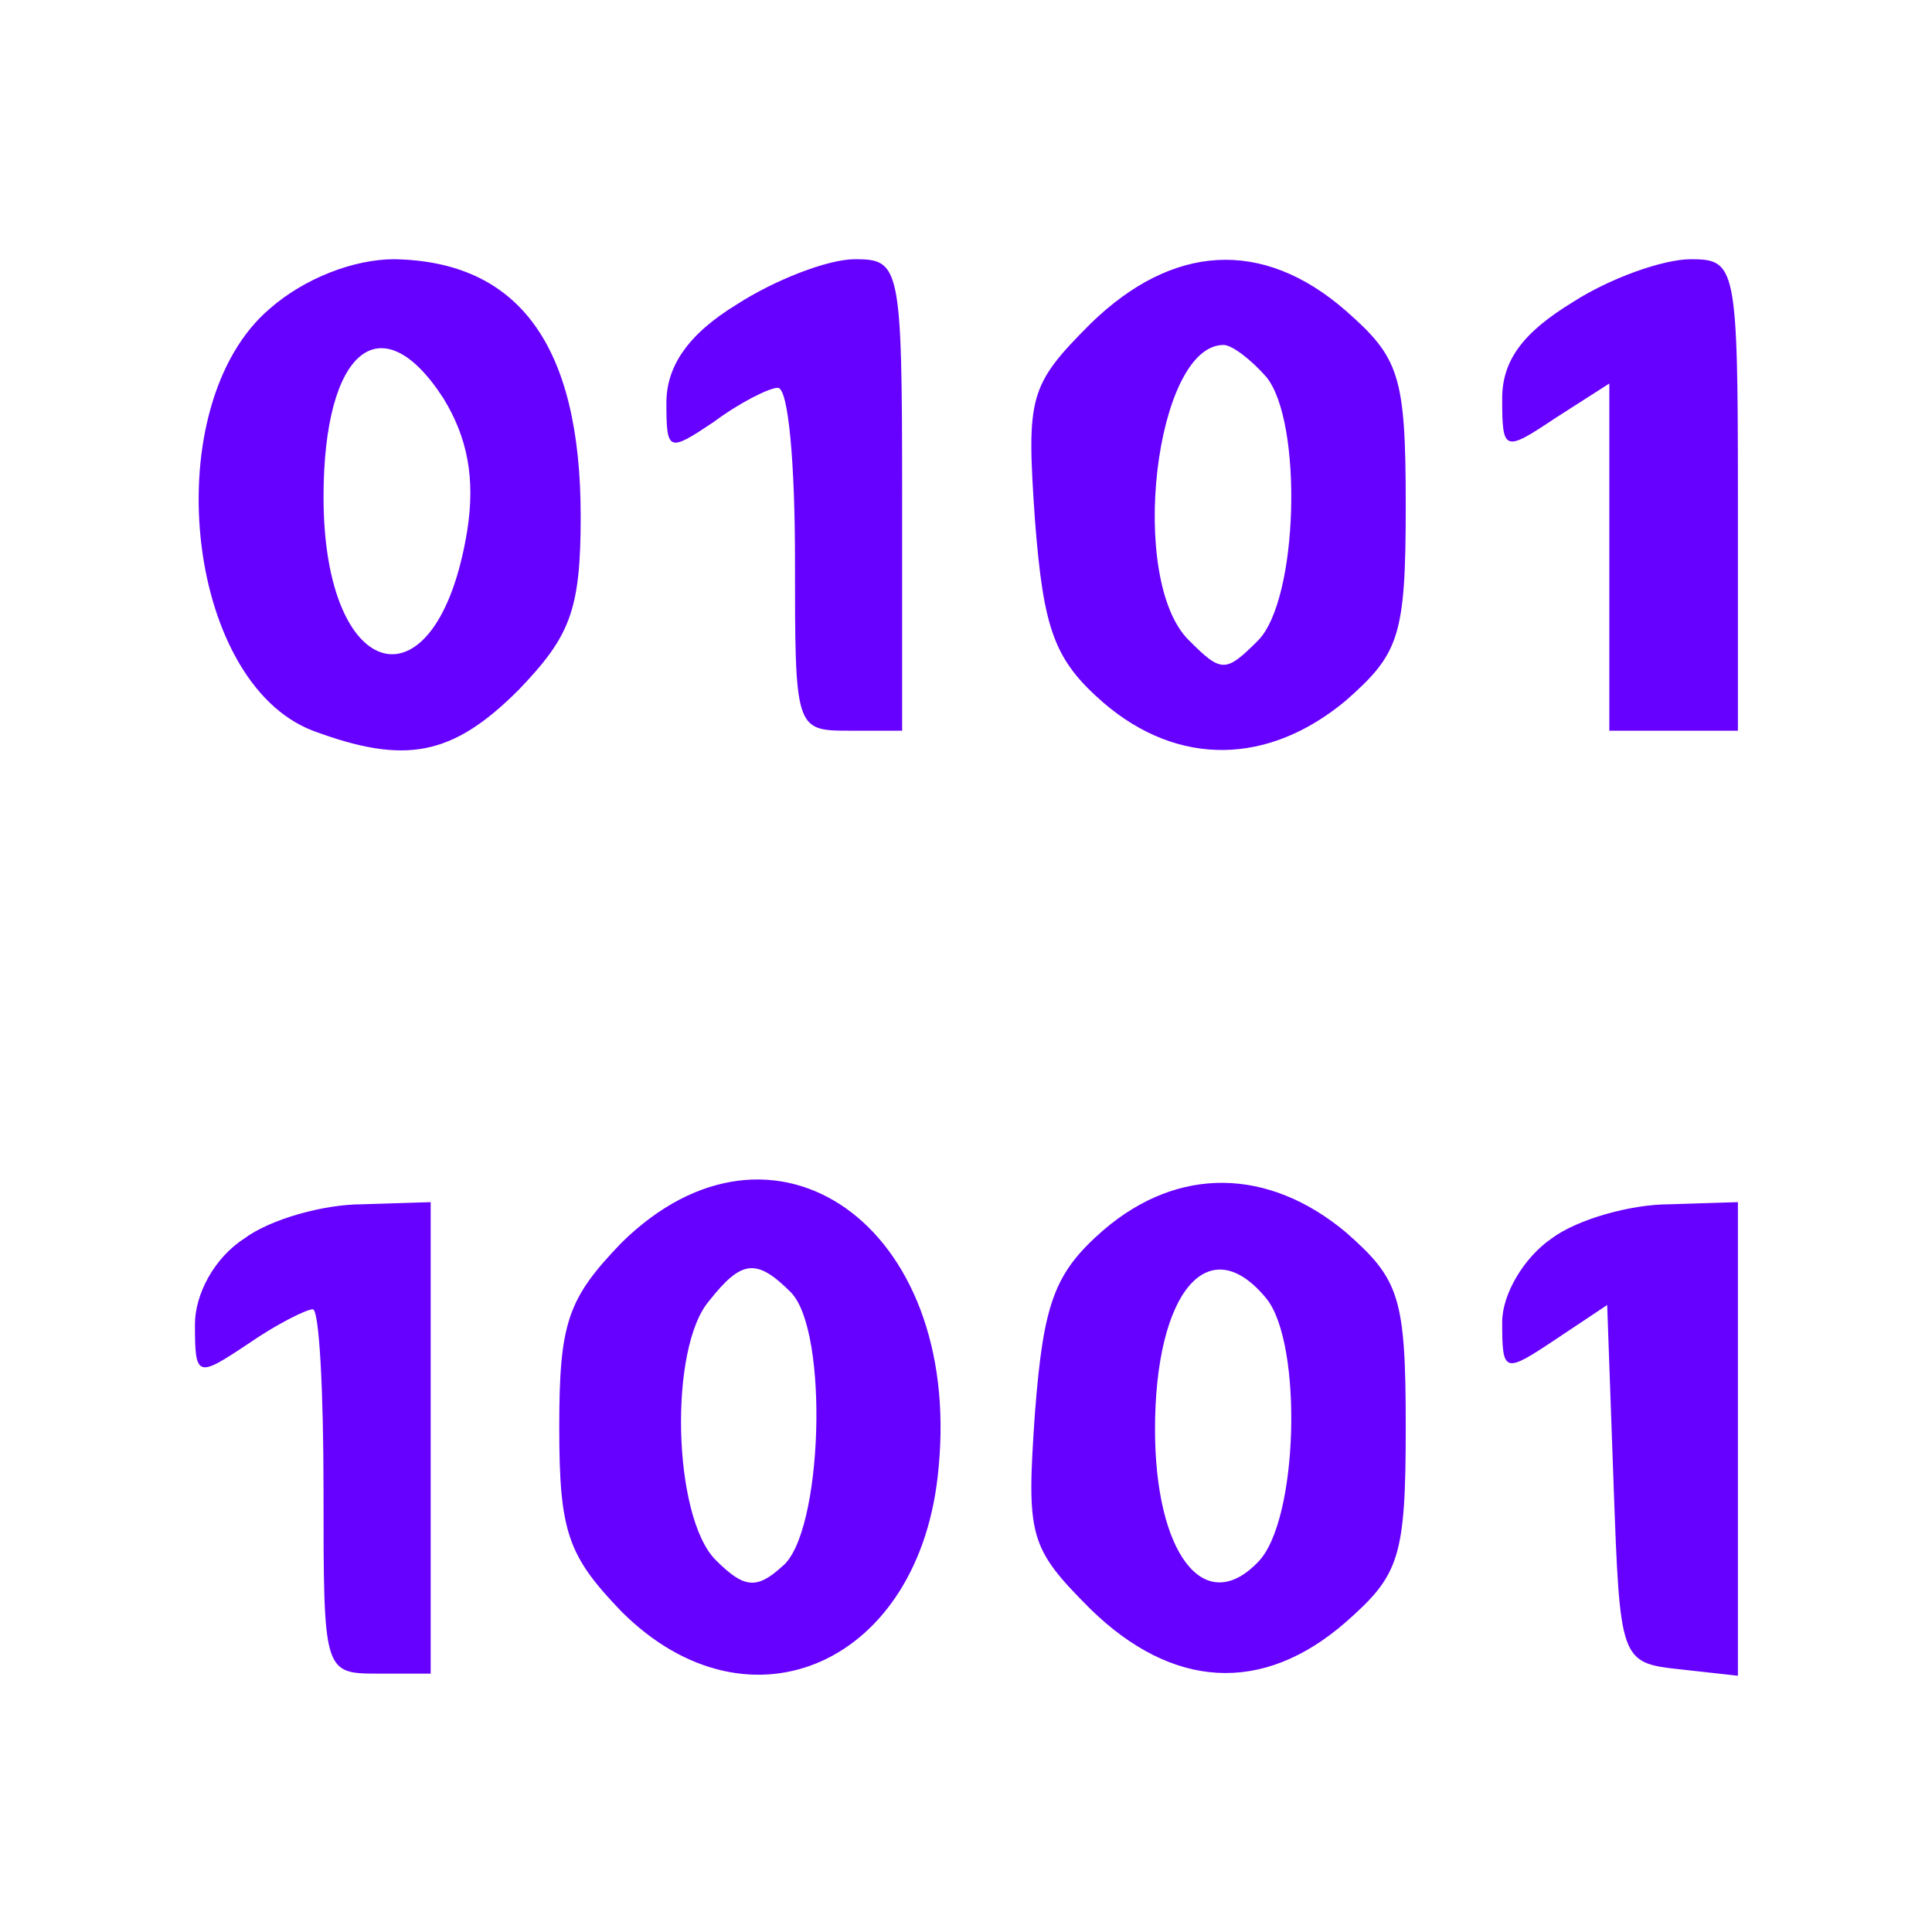
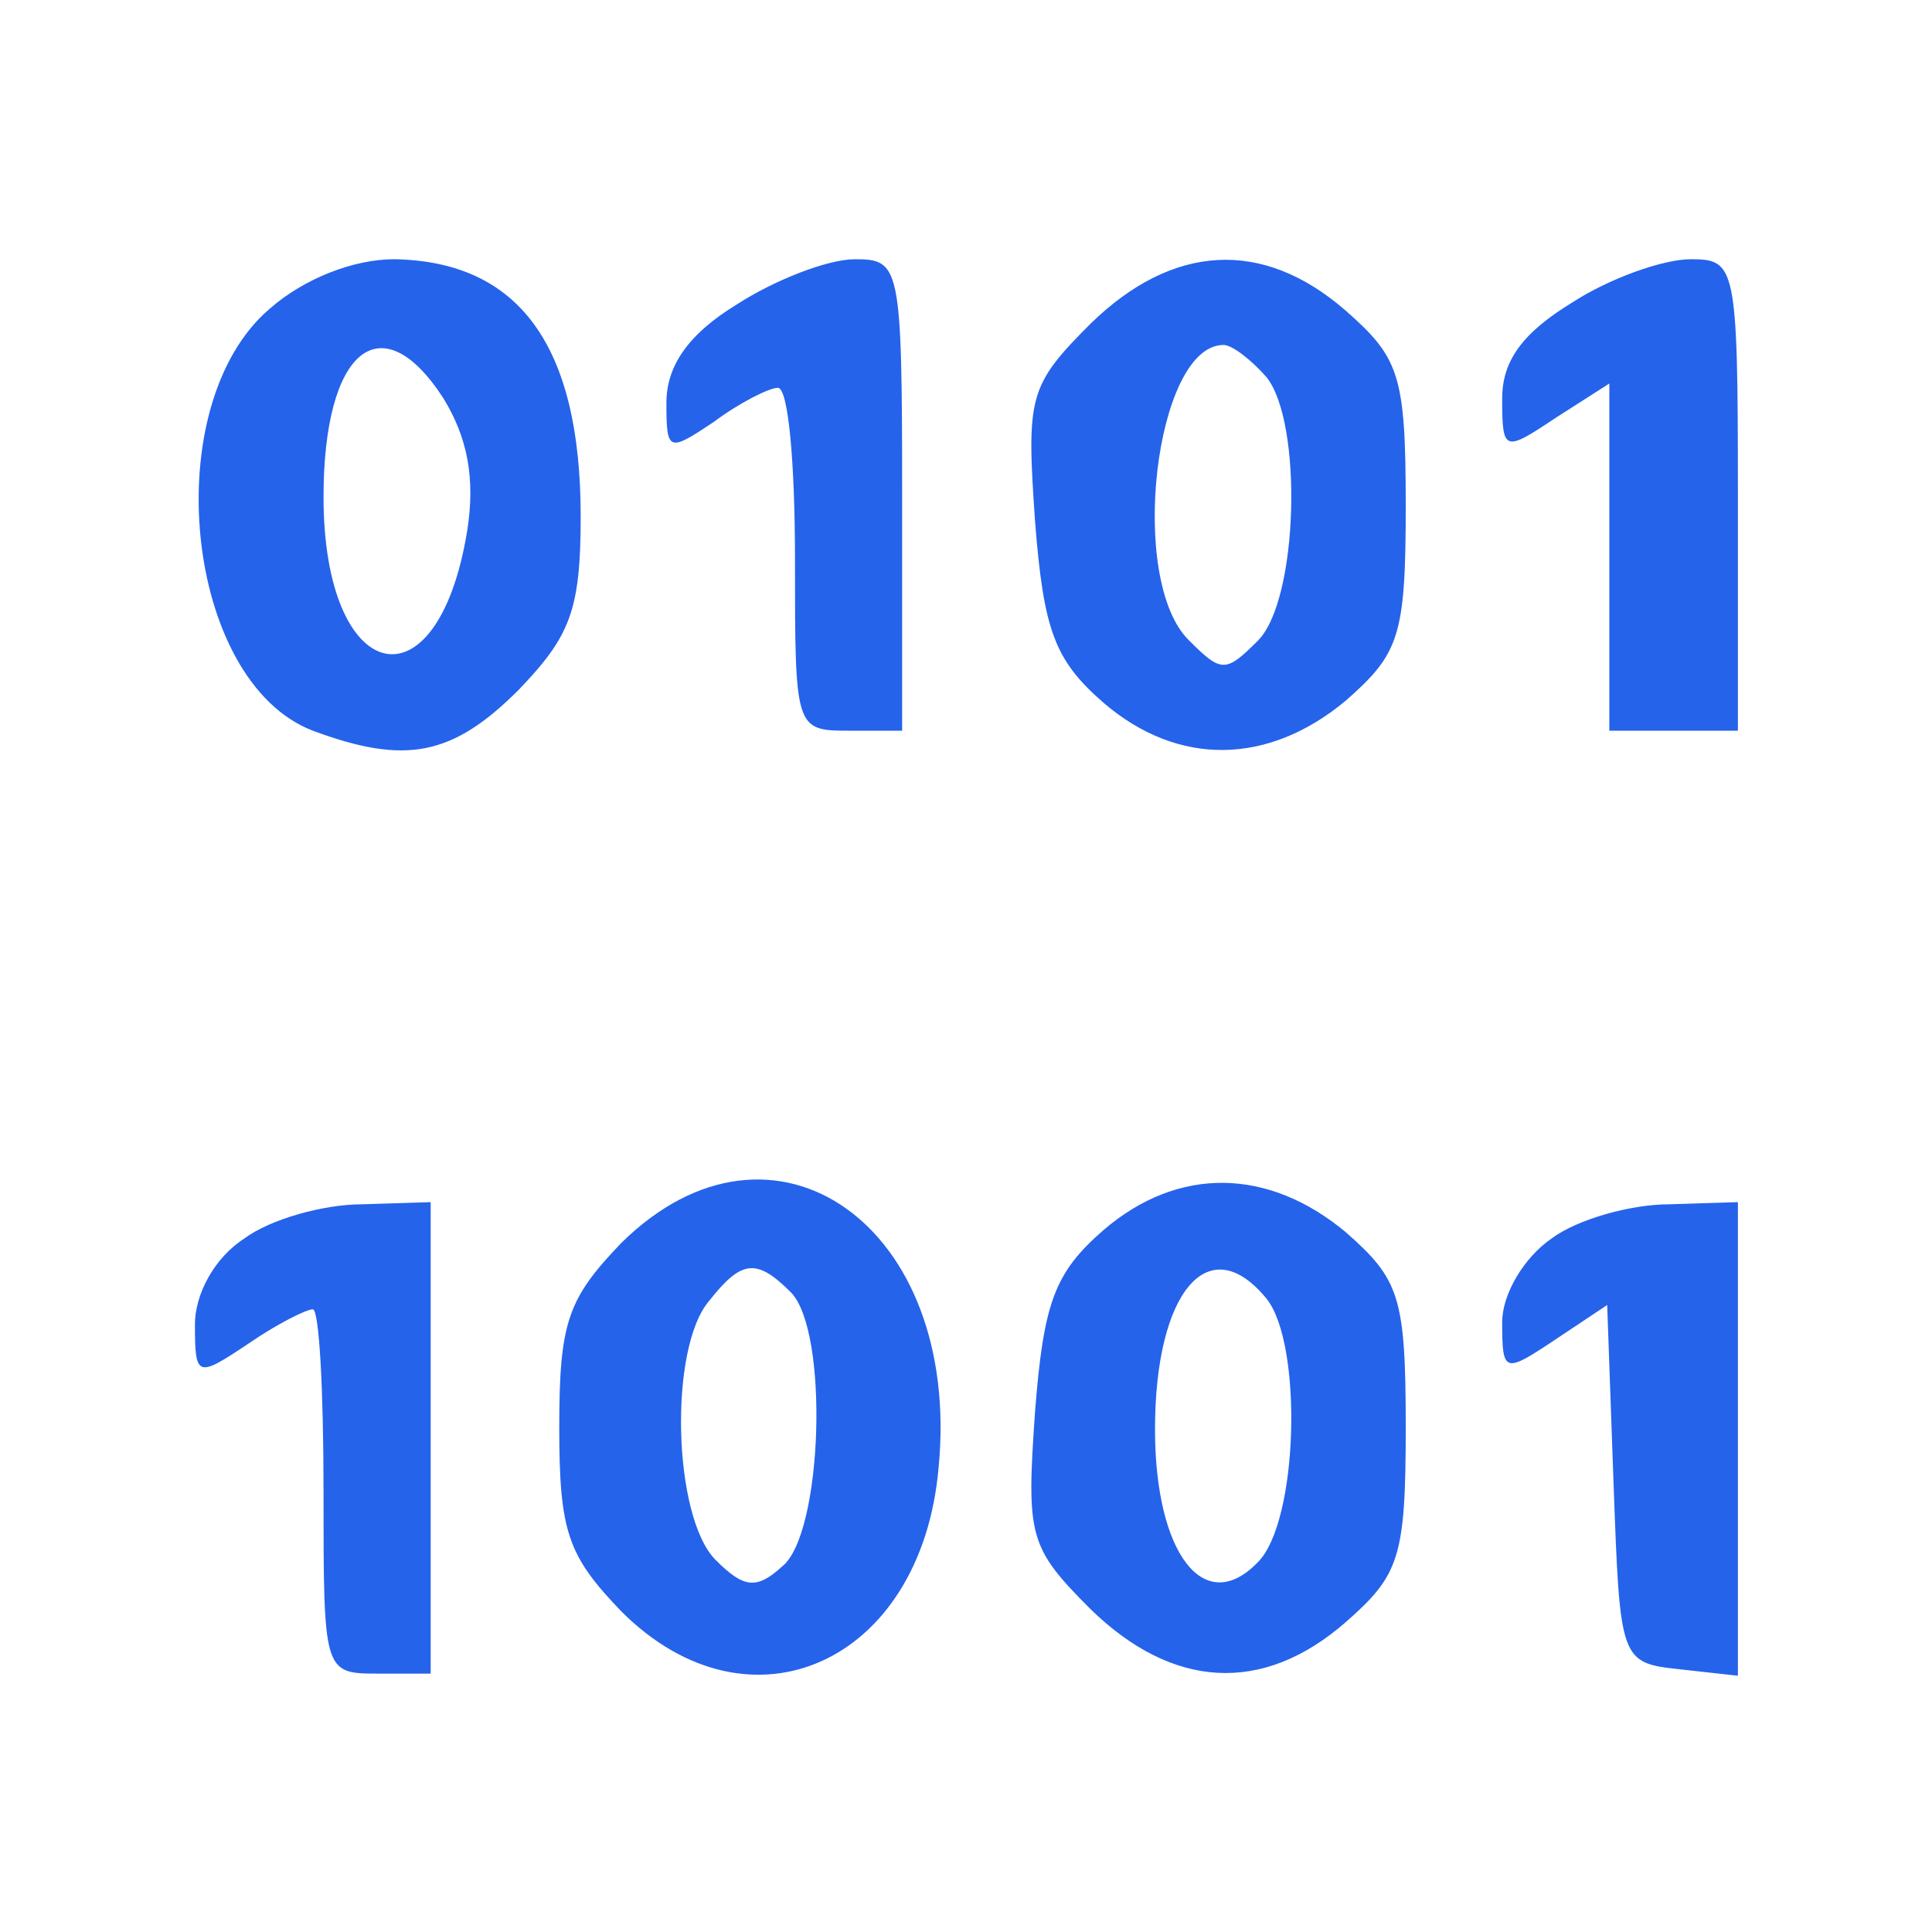
<svg xmlns="http://www.w3.org/2000/svg" fill="none" viewBox="0 0 765 765">
-   <path d="M106.892 122.161c-44.973 38.185-33.941 147.647 16.971 167.164 36.488 13.577 55.156 10.183 81.461-16.122 20.365-21.214 24.608-31.397 24.608-68.733 0-67.884-24.608-100.977-73.824-101.826-16.122 0-35.639 7.637-49.216 19.517Zm68.733 35.639c9.334 15.274 12.728 31.396 9.334 52.61-11.88 72.127-56.853 61.095-56.853-13.577 0-58.55 22.911-77.218 47.519-39.033ZM291.873 120.463c-19.516 11.88-28.002 24.608-28.002 39.033 0 19.517.849 19.517 18.668 7.637 10.183-7.637 22.062-13.576 25.457-13.576 4.242 0 6.788 30.547 6.788 67.883 0 67.036 0 67.884 21.214 67.884h21.213v-93.34c0-90.795-.848-93.34-18.668-93.34-11.031 0-32.245 8.485-46.67 17.819ZM431.883 128.1c-24.608 24.608-25.457 28.851-22.063 78.067 3.395 43.276 7.637 55.155 27.154 72.126 29.699 25.457 65.338 24.608 95.886-.848 21.214-18.668 23.759-25.457 23.759-77.218s-2.545-58.55-23.759-77.218c-33.093-28.85-68.733-26.305-100.977 5.091Zm69.581 21.214c14.425 17.82 12.728 88.249-3.395 104.372-12.728 12.728-14.425 12.728-27.153 0-24.608-23.76-13.577-117.1 13.577-117.1 3.394 0 11.031 5.94 16.971 12.728ZM622.807 119.615c-19.517 11.879-28.002 22.91-28.002 38.184 0 21.214.848 21.214 21.213 7.637l21.214-13.577v137.465h50.913v-93.34c0-90.795-.849-93.34-18.668-93.34-11.031 0-32.245 7.637-46.67 16.971ZM246.053 492.127c-21.213 22.063-24.608 31.397-24.608 72.976 0 41.578 3.395 50.912 24.608 72.975 50.913 50.913 118.797 20.365 125.585-56.853 9.334-95.886-65.338-148.496-125.585-89.098Zm67.035 19.517c15.274 15.274 12.729 95.886-3.394 108.614-10.182 9.334-15.274 8.486-26.305-2.545-16.971-16.971-18.668-84.007-2.545-102.675 12.728-16.122 18.668-16.971 32.244-3.394ZM436.974 487.036c-19.517 16.971-23.759 28.851-27.154 72.127-3.394 49.215-2.545 53.458 22.063 78.066 32.244 31.396 67.884 33.942 100.977 5.091 21.214-18.668 23.759-25.456 23.759-77.217 0-51.762-2.545-58.55-23.759-77.218-30.548-25.457-66.187-26.305-95.886-.849Zm64.49 27.154c14.425 17.819 12.728 88.249-3.395 104.371-21.213 22.062-40.73-3.394-40.73-52.61 0-54.307 21.214-79.763 44.125-51.761ZM96.708 490.43c-11.88 7.637-19.517 22.063-19.517 33.942 0 21.214.849 21.214 21.214 7.637 11.031-7.637 22.911-13.577 25.457-13.577 2.545 0 4.242 32.245 4.242 72.127 0 71.278 0 72.127 21.214 72.127h21.214V476.005l-27.154.849c-15.274 0-36.487 5.939-46.67 13.576ZM614.321 490.43c-11.031 7.637-19.516 22.063-19.516 33.094 0 20.365.848 20.365 21.213 6.788l20.366-13.577 2.545 71.278c2.546 69.581 2.546 70.43 26.305 72.976l22.911 2.545V476.005l-27.154.849c-15.273 0-36.487 5.939-46.67 13.576Z" fill="#60F" />
+   <path d="M106.892 122.161c-44.973 38.185-33.941 147.647 16.971 167.164 36.488 13.577 55.156 10.183 81.461-16.122 20.365-21.214 24.608-31.397 24.608-68.733 0-67.884-24.608-100.977-73.824-101.826-16.122 0-35.639 7.637-49.216 19.517Zm68.733 35.639c9.334 15.274 12.728 31.396 9.334 52.61-11.88 72.127-56.853 61.095-56.853-13.577 0-58.55 22.911-77.218 47.519-39.033ZM291.873 120.463c-19.516 11.88-28.002 24.608-28.002 39.033 0 19.517.849 19.517 18.668 7.637 10.183-7.637 22.062-13.576 25.457-13.576 4.242 0 6.788 30.547 6.788 67.883 0 67.036 0 67.884 21.214 67.884h21.213v-93.34c0-90.795-.848-93.34-18.668-93.34-11.031 0-32.245 8.485-46.67 17.819ZM431.883 128.1c-24.608 24.608-25.457 28.851-22.063 78.067 3.395 43.276 7.637 55.155 27.154 72.126 29.699 25.457 65.338 24.608 95.886-.848 21.214-18.668 23.759-25.457 23.759-77.218s-2.545-58.55-23.759-77.218c-33.093-28.85-68.733-26.305-100.977 5.091Zm69.581 21.214c14.425 17.82 12.728 88.249-3.395 104.372-12.728 12.728-14.425 12.728-27.153 0-24.608-23.76-13.577-117.1 13.577-117.1 3.394 0 11.031 5.94 16.971 12.728ZM622.807 119.615c-19.517 11.879-28.002 22.91-28.002 38.184 0 21.214.848 21.214 21.213 7.637l21.214-13.577v137.465h50.913v-93.34c0-90.795-.849-93.34-18.668-93.34-11.031 0-32.245 7.637-46.67 16.971ZM246.053 492.127c-21.213 22.063-24.608 31.397-24.608 72.976 0 41.578 3.395 50.912 24.608 72.975 50.913 50.913 118.797 20.365 125.585-56.853 9.334-95.886-65.338-148.496-125.585-89.098Zm67.035 19.517c15.274 15.274 12.729 95.886-3.394 108.614-10.182 9.334-15.274 8.486-26.305-2.545-16.971-16.971-18.668-84.007-2.545-102.675 12.728-16.122 18.668-16.971 32.244-3.394ZM436.974 487.036c-19.517 16.971-23.759 28.851-27.154 72.127-3.394 49.215-2.545 53.458 22.063 78.066 32.244 31.396 67.884 33.942 100.977 5.091 21.214-18.668 23.759-25.456 23.759-77.217 0-51.762-2.545-58.55-23.759-77.218-30.548-25.457-66.187-26.305-95.886-.849Zm64.49 27.154c14.425 17.819 12.728 88.249-3.395 104.371-21.213 22.062-40.73-3.394-40.73-52.61 0-54.307 21.214-79.763 44.125-51.761ZM96.708 490.43c-11.88 7.637-19.517 22.063-19.517 33.942 0 21.214.849 21.214 21.214 7.637 11.031-7.637 22.911-13.577 25.457-13.577 2.545 0 4.242 32.245 4.242 72.127 0 71.278 0 72.127 21.214 72.127h21.214V476.005l-27.154.849c-15.274 0-36.487 5.939-46.67 13.576ZM614.321 490.43c-11.031 7.637-19.516 22.063-19.516 33.094 0 20.365.848 20.365 21.213 6.788l20.366-13.577 2.545 71.278c2.546 69.581 2.546 70.43 26.305 72.976l22.911 2.545V476.005l-27.154.849c-15.273 0-36.487 5.939-46.67 13.576Z" fill="#2563eb" />
</svg>
